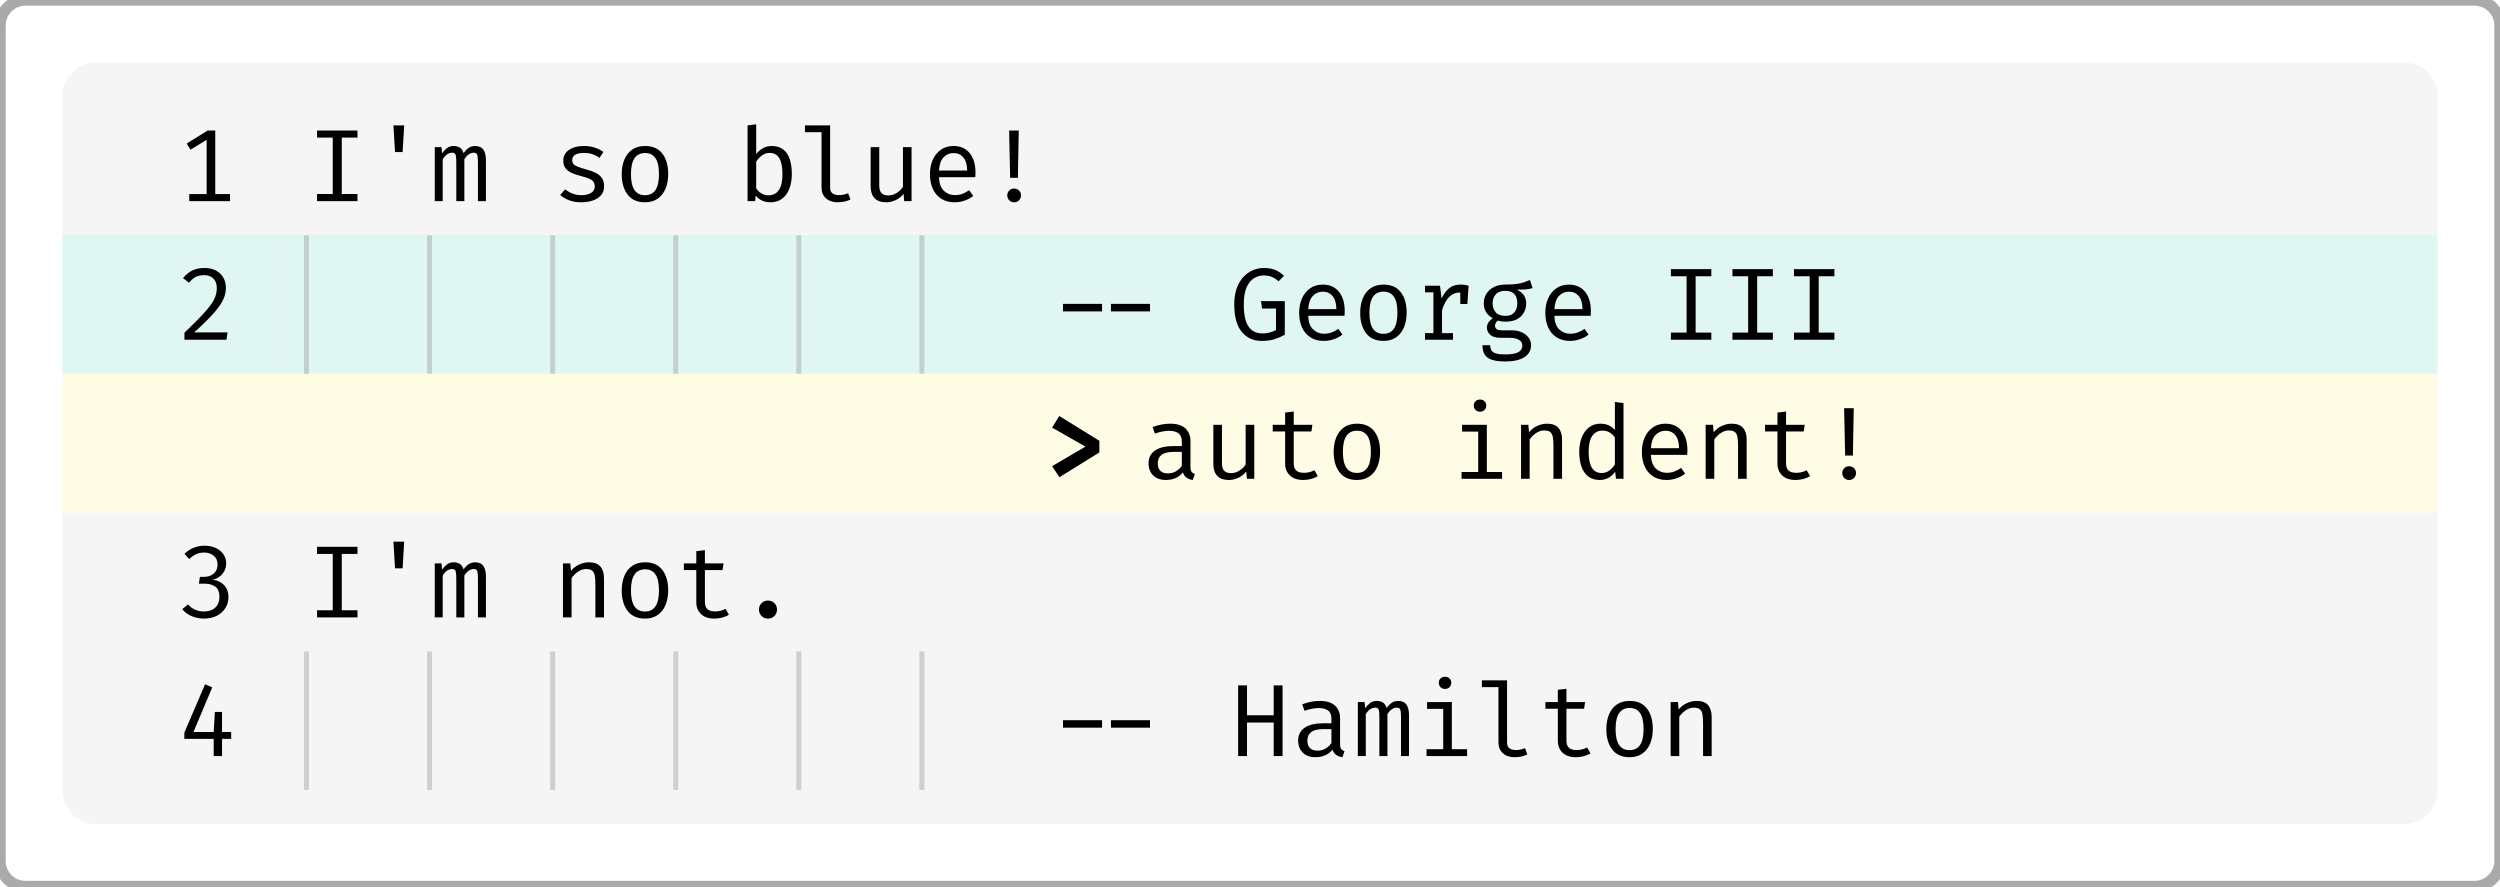
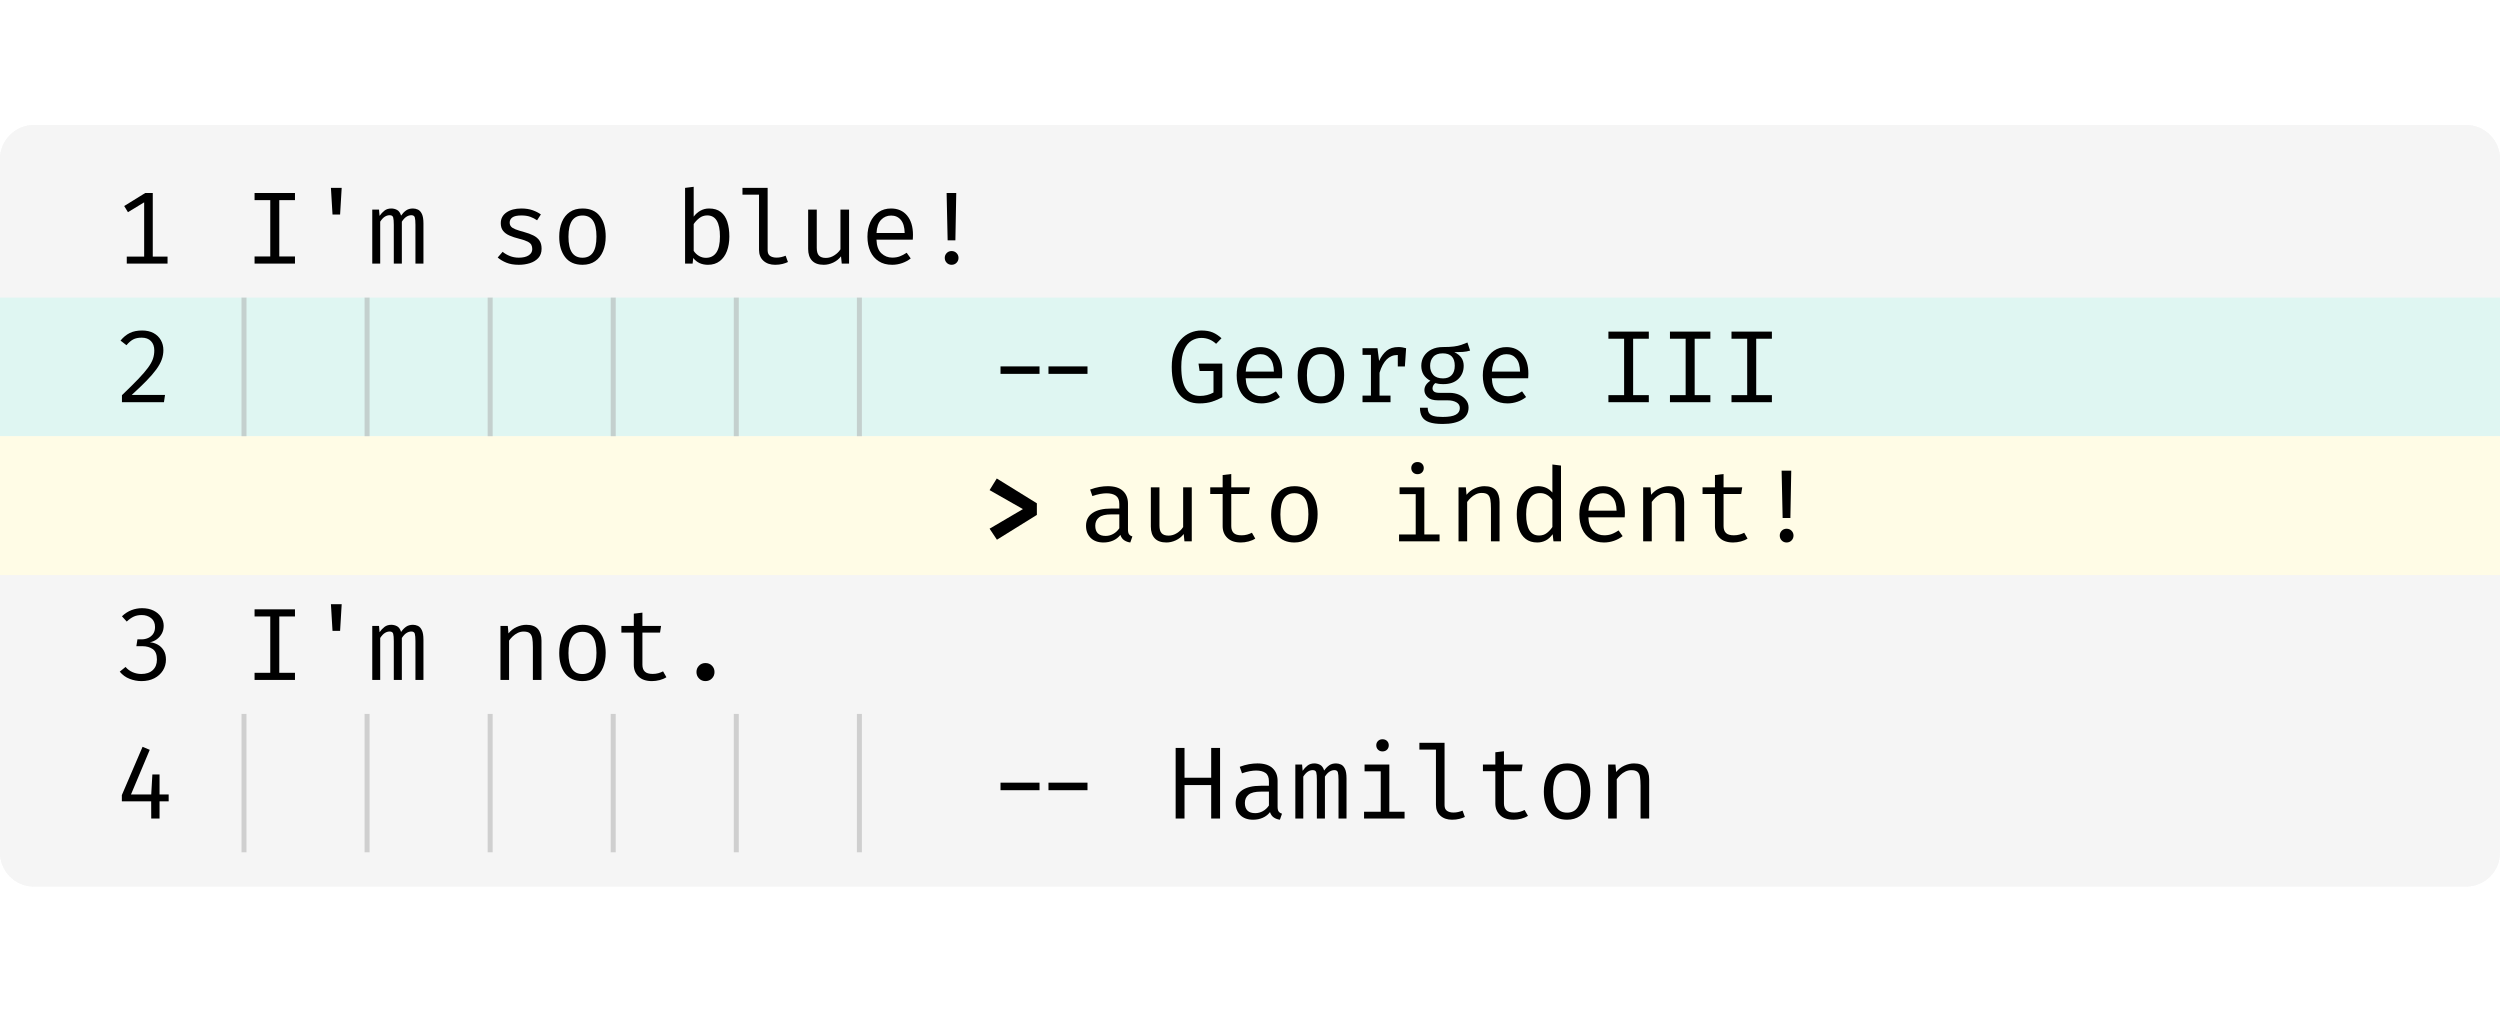
- <svg xmlns="http://www.w3.org/2000/svg" xmlns:xlink="http://www.w3.org/1999/xlink" class="typst-doc" viewBox="0 0 220 78.015" width="220pt" height="78.015pt">
+ <svg xmlns="http://www.w3.org/2000/svg" xmlns:xlink="http://www.w3.org/1999/xlink" class="typst-doc" viewBox="0 0 220 89.015" width="220pt" height="89.015pt">
  <g>
    <g transform="translate(0 0)">
      <g class="typst-group">
        <g>
-           <g transform="translate(-0 -0)">
-             <path class="typst-shape" fill="none" stroke="#aaaaaa" stroke-width="1" stroke-linecap="butt" stroke-linejoin="miter" stroke-miterlimit="4" d="M 2.25 0 L 217.75 0 C 218.993 0 220 1.007 220 2.25 L 220 75.765 C 220 77.008 218.993 78.015 217.75 78.015 L 2.25 78.015 C 1.007 78.015 0 77.008 0 75.765 L 0 2.25 C 0 1.007 1.007 0 2.25 0 " />
+           <g transform="translate(0 11)">
+             <path class="typst-shape" fill="#f5f5f5" fill-rule="nonzero" d="M 0 2.992 C 0 1.34 1.34 0 2.992 0 L 217.008 0 C 218.66 0 220 1.34 220 2.992 L 220 64.023 C 220 65.676 218.66 67.015 217.008 67.015 L 2.992 67.015 C 1.34 67.015 0 65.676 0 64.023 Z " />
          </g>
-           <g transform="translate(5.5 5.5)">
-             <path class="typst-shape" fill="#f5f5f5" fill-rule="nonzero" d="M 0 2.992 C 0 1.34 1.34 0 2.992 0 L 206.008 0 C 207.66 0 209 1.34 209 2.992 L 209 64.023 C 209 65.676 207.66 67.015 206.008 67.015 L 2.992 67.015 C 1.34 67.015 0 65.676 0 64.023 Z " />
-           </g>
-           <g transform="translate(5.5 5.5)">
-             <g class="typst-group" clip-path="url(#cCA16961BF060802929C9CA3B1CD066AF)">
+           <g transform="translate(0 11)">
+             <g class="typst-group" clip-path="url(#c958F5514C3BEC1707255C1540F6177BF)">
              <g>
                <g transform="translate(0 0)">
                  <g class="typst-group">
                    <g>
                      <g transform="translate(-0 -0)">
-                         <path class="typst-shape" fill="#f5f5f5" fill-rule="nonzero" d="M 0 1.496 C 0 0.67 0.67 0 1.496 0 L 207.504 0 C 208.33 0 209 0.67 209 1.496 L 209 2.992 L 0 2.992 Z " />
+                         <path class="typst-shape" fill="#f5f5f5" fill-rule="nonzero" d="M 0 1.496 C 0 0.67 0.67 0 1.496 0 L 218.504 0 C 219.33 0 220 0.67 220 1.496 L 220 2.992 L 0 2.992 Z " />
                      </g>
                    </g>
                  </g>
                </g>
                <g transform="translate(0 2.992)">
                  <g class="typst-group">
                    <g>
                      <g transform="translate(0 0)">
                        <path class="typst-shape" fill="#f5f5f5" fill-rule="nonzero" d="M 0 0 L 0 12.198 L 18.48 12.198 L 18.48 0 Z " />
                      </g>
                      <g transform="translate(0 12.19815)">
                        <path class="typst-shape" fill="#dff6f2" fill-rule="nonzero" d="M 0 0 L 0 12.198 L 18.48 12.198 L 18.48 0 Z " />
                      </g>
                      <g transform="translate(0 24.39631)">
                        <path class="typst-shape" fill="#fffce6" fill-rule="nonzero" d="M 0 0 L 0 12.239 L 18.48 12.239 L 18.48 0 Z " />
                      </g>
                      <g transform="translate(0 36.63508)">
                        <path class="typst-shape" fill="#f5f5f5" fill-rule="nonzero" d="M 0 0 L 0 12.198 L 18.48 12.198 L 18.48 0 Z " />
                      </g>
                      <g transform="translate(0 48.83323)">
                        <path class="typst-shape" fill="#f5f5f5" fill-rule="nonzero" d="M 0 0 L 0 12.198 L 18.48 12.198 L 18.48 0 Z " />
                      </g>
                      <g transform="translate(0 0)">
                        <g class="typst-group">
                          <g>
                            <g transform="translate(10.07262 2.992)">
                              <g class="typst-group">
                                <g>
                                  <g transform="translate(0 6.214154)">
                                    <g class="typst-text" transform="scale(1, -1)">
                                      <use xlink:href="#gC9667940D8CE18124BBEDB0DEFE18C0F" x="0" fill="#000000" fill-rule="nonzero" />
                                    </g>
                                  </g>
                                </g>
                              </g>
                            </g>
                          </g>
                        </g>
                      </g>
                      <g transform="translate(0 12.19815)">
                        <g class="typst-group">
                          <g>
                            <g transform="translate(10.07262 2.992)">
                              <g class="typst-group">
                                <g>
                                  <g transform="translate(0 6.214154)">
                                    <g class="typst-text" transform="scale(1, -1)">
                                      <use xlink:href="#g7415ED3C3BD726B6976962B3794A075E" x="0" fill="#000000" fill-rule="nonzero" />
                                    </g>
                                  </g>
                                </g>
                              </g>
                            </g>
                          </g>
                        </g>
                      </g>
                      <g transform="translate(0 24.39631)">
                        <g class="typst-group">
                          <g>
                            <g transform="translate(15.488 2.992)">
                              <g class="typst-group">
                                <g />
                              </g>
                            </g>
                          </g>
                        </g>
                      </g>
                      <g transform="translate(0 36.63508)">
                        <g class="typst-group">
                          <g>
                            <g transform="translate(10.07262 2.992)">
                              <g class="typst-group">
                                <g>
                                  <g transform="translate(0 6.214154)">
                                    <g class="typst-text" transform="scale(1, -1)">
                                      <use xlink:href="#g557A0D2884DCA769DE6BD0D8C00A2432" x="0" fill="#000000" fill-rule="nonzero" />
                                    </g>
                                  </g>
                                </g>
                              </g>
                            </g>
                          </g>
                        </g>
                      </g>
                      <g transform="translate(0 48.83323)">
                        <g class="typst-group">
                          <g>
                            <g transform="translate(10.07262 2.992)">
                              <g class="typst-group">
                                <g>
                                  <g transform="translate(0 6.214154)">
                                    <g class="typst-text" transform="scale(1, -1)">
                                      <use xlink:href="#g152CF4E6557EE2247557D1A7376046E6" x="0" fill="#000000" fill-rule="nonzero" />
                                    </g>
                                  </g>
                                </g>
                              </g>
                            </g>
                          </g>
                        </g>
                      </g>
                      <g transform="translate(18.48 0)">
                        <g class="typst-group">
                          <g>
                            <g transform="translate(0 0)">
-                               <path class="typst-shape" fill="#f5f5f5" fill-rule="nonzero" d="M 0 0 L 0 12.198 L 190.52 12.198 L 190.52 0 Z " />
+                               <path class="typst-shape" fill="#f5f5f5" fill-rule="nonzero" d="M 0 0 L 0 12.198 L 201.52 12.198 L 201.52 0 Z " />
                            </g>
                            <g transform="translate(0 12.19815)">
-                               <path class="typst-shape" fill="#dff6f2" fill-rule="nonzero" d="M 0 0 L 0 12.198 L 190.52 12.198 L 190.52 0 Z " />
+                               <path class="typst-shape" fill="#dff6f2" fill-rule="nonzero" d="M 0 0 L 0 12.198 L 201.52 12.198 L 201.52 0 Z " />
                            </g>
                            <g transform="translate(0 24.39631)">
-                               <path class="typst-shape" fill="#fffce6" fill-rule="nonzero" d="M 0 0 L 0 12.239 L 190.52 12.239 L 190.52 0 Z " />
+                               <path class="typst-shape" fill="#fffce6" fill-rule="nonzero" d="M 0 0 L 0 12.239 L 201.52 12.239 L 201.52 0 Z " />
                            </g>
                            <g transform="translate(0 36.63508)">
-                               <path class="typst-shape" fill="#f5f5f5" fill-rule="nonzero" d="M 0 0 L 0 12.198 L 190.52 12.198 L 190.52 0 Z " />
+                               <path class="typst-shape" fill="#f5f5f5" fill-rule="nonzero" d="M 0 0 L 0 12.198 L 201.52 12.198 L 201.52 0 Z " />
                            </g>
                            <g transform="translate(0 48.83323)">
-                               <path class="typst-shape" fill="#f5f5f5" fill-rule="nonzero" d="M 0 0 L 0 12.198 L 190.52 12.198 L 190.52 0 Z " />
+                               <path class="typst-shape" fill="#f5f5f5" fill-rule="nonzero" d="M 0 0 L 0 12.198 L 201.52 12.198 L 201.52 0 Z " />
                            </g>
                            <g transform="translate(0 0)">
                              <g class="typst-group">
                                <g>
                                  <g transform="translate(2.992 9.206154)">
                                    <g class="typst-text" transform="scale(1, -1)">
                                      <use xlink:href="#g7046AAA049F044A01B30D95A85D97B3C" x="0" fill="#000000" fill-rule="nonzero" />
                                      <use xlink:href="#gC9664B3829327C9EE95D43161271CBF2" x="5.415" fill="#000000" fill-rule="nonzero" />
                                      <use xlink:href="#g73B4D5D30F0E8A3F826676697E01DEC" x="10.831" fill="#000000" fill-rule="nonzero" />
                                      <use xlink:href="#g8BC6474503F4B2D09F1F7269C034C071" x="21.662" fill="#000000" fill-rule="nonzero" />
                                      <use xlink:href="#gF694BBA31BBEB6B51E555B6E1A55DAC0" x="27.077" fill="#000000" fill-rule="nonzero" />
                                      <use xlink:href="#gE67C8A452752E89D3228E2D3D0A39242" x="37.908" fill="#000000" fill-rule="nonzero" />
                                      <use xlink:href="#g578357C745F6E55D3D18C5B611B3C325" x="43.323" fill="#000000" fill-rule="nonzero" />
                                      <use xlink:href="#g21064E553FAB333A484A491A61493390" x="48.738" fill="#000000" fill-rule="nonzero" />
                                      <use xlink:href="#g86169ABA1AB1889154D90DB9DE1FFCEA" x="54.154" fill="#000000" fill-rule="nonzero" />
                                      <use xlink:href="#gB9FE55D4CF85730A8C3C3E098A7319C3" x="59.569" fill="#000000" fill-rule="nonzero" />
                                    </g>
                                  </g>
                                </g>
                              </g>
                            </g>
                            <g transform="translate(0 12.19815)">
                              <g class="typst-group">
                                <g>
                                  <g transform="translate(2.992 2.992)">
                                    <g class="typst-group">
                                      <g>
                                        <g transform="translate(0 -2.992)">
                                          <path class="typst-shape" fill="none" stroke="#aaaaaa80" stroke-width="0.44" stroke-linecap="butt" stroke-linejoin="miter" stroke-miterlimit="4" d="M 0 0 L 0 12.198 " />
                                        </g>
                                        <g transform="translate(0 6.214154)">
                                          <g class="typst-text" transform="scale(1, -1)" />
                                        </g>
                                      </g>
                                    </g>
                                  </g>
                                  <g transform="translate(8.407385 9.206154)">
                                    <g class="typst-text" transform="scale(1, -1)" />
                                  </g>
                                  <g transform="translate(13.82277 2.992)">
                                    <g class="typst-group">
                                      <g>
                                        <g transform="translate(0 -2.992)">
                                          <path class="typst-shape" fill="none" stroke="#aaaaaa80" stroke-width="0.44" stroke-linecap="butt" stroke-linejoin="miter" stroke-miterlimit="4" d="M 0 0 L 0 12.198 " />
                                        </g>
                                        <g transform="translate(0 6.214154)">
                                          <g class="typst-text" transform="scale(1, -1)" />
                                        </g>
                                      </g>
                                    </g>
                                  </g>
                                  <g transform="translate(19.23815 9.206154)">
                                    <g class="typst-text" transform="scale(1, -1)" />
                                  </g>
                                  <g transform="translate(24.65354 2.992)">
                                    <g class="typst-group">
                                      <g>
                                        <g transform="translate(0 -2.992)">
                                          <path class="typst-shape" fill="none" stroke="#aaaaaa80" stroke-width="0.44" stroke-linecap="butt" stroke-linejoin="miter" stroke-miterlimit="4" d="M 0 0 L 0 12.198 " />
                                        </g>
                                        <g transform="translate(0 6.214154)">
                                          <g class="typst-text" transform="scale(1, -1)" />
                                        </g>
                                      </g>
                                    </g>
                                  </g>
                                  <g transform="translate(30.06892 9.206154)">
                                    <g class="typst-text" transform="scale(1, -1)" />
                                  </g>
                                  <g transform="translate(35.48431 2.992)">
                                    <g class="typst-group">
                                      <g>
                                        <g transform="translate(0 -2.992)">
                                          <path class="typst-shape" fill="none" stroke="#aaaaaa80" stroke-width="0.44" stroke-linecap="butt" stroke-linejoin="miter" stroke-miterlimit="4" d="M 0 0 L 0 12.198 " />
                                        </g>
                                        <g transform="translate(0 6.214154)">
                                          <g class="typst-text" transform="scale(1, -1)" />
                                        </g>
                                      </g>
                                    </g>
                                  </g>
                                  <g transform="translate(40.89969 9.206154)">
                                    <g class="typst-text" transform="scale(1, -1)" />
                                  </g>
                                  <g transform="translate(46.31508 2.992)">
                                    <g class="typst-group">
                                      <g>
                                        <g transform="translate(0 -2.992)">
                                          <path class="typst-shape" fill="none" stroke="#aaaaaa80" stroke-width="0.44" stroke-linecap="butt" stroke-linejoin="miter" stroke-miterlimit="4" d="M 0 0 L 0 12.198 " />
                                        </g>
                                        <g transform="translate(0 6.214154)">
                                          <g class="typst-text" transform="scale(1, -1)" />
                                        </g>
                                      </g>
                                    </g>
                                  </g>
                                  <g transform="translate(51.73046 9.206154)">
                                    <g class="typst-text" transform="scale(1, -1)" />
                                  </g>
                                  <g transform="translate(57.14585 2.992)">
                                    <g class="typst-group">
                                      <g>
                                        <g transform="translate(0 -2.992)">
                                          <path class="typst-shape" fill="none" stroke="#aaaaaa80" stroke-width="0.44" stroke-linecap="butt" stroke-linejoin="miter" stroke-miterlimit="4" d="M 0 0 L 0 12.198 " />
                                        </g>
                                        <g transform="translate(0 6.214154)">
                                          <g class="typst-text" transform="scale(1, -1)" />
                                        </g>
                                      </g>
                                    </g>
                                  </g>
                                  <g transform="translate(62.56123 9.206154)">
                                    <g class="typst-text" transform="scale(1, -1)">
                                      <use xlink:href="#gF2D85ED365341B714CCA6C0AB86054C8" x="10.831" fill="#000000" fill-rule="nonzero" />
                                      <use xlink:href="#gF23E9418FB6036031E4E3304F9DDB405" x="21.662" fill="#000000" fill-rule="nonzero" />
                                      <use xlink:href="#g86169ABA1AB1889154D90DB9DE1FFCEA" x="27.077" fill="#000000" fill-rule="nonzero" />
                                      <use xlink:href="#gF694BBA31BBEB6B51E555B6E1A55DAC0" x="32.492" fill="#000000" fill-rule="nonzero" />
                                      <use xlink:href="#g9B8A68F020849CDFB2C69E445E79AA6F" x="37.908" fill="#000000" fill-rule="nonzero" />
                                      <use xlink:href="#g92ABCFE0626F3502A9925C2A23B9A204" x="43.323" fill="#000000" fill-rule="nonzero" />
                                      <use xlink:href="#g86169ABA1AB1889154D90DB9DE1FFCEA" x="48.738" fill="#000000" fill-rule="nonzero" />
                                      <use xlink:href="#g7046AAA049F044A01B30D95A85D97B3C" x="59.569" fill="#000000" fill-rule="nonzero" />
                                      <use xlink:href="#g7046AAA049F044A01B30D95A85D97B3C" x="64.985" fill="#000000" fill-rule="nonzero" />
                                      <use xlink:href="#g7046AAA049F044A01B30D95A85D97B3C" x="70.4" fill="#000000" fill-rule="nonzero" />
                                    </g>
                                  </g>
                                </g>
                              </g>
                            </g>
                            <g transform="translate(0 24.39631)">
                              <g class="typst-group">
                                <g>
                                  <g transform="translate(2.992 9.246769)">
                                    <g class="typst-text" transform="scale(1, -1)" />
                                  </g>
                                  <g transform="translate(67.97662 9.246769)">
                                    <g class="typst-text" transform="scale(1, -1)">
                                      <use xlink:href="#g522CA4E621548EEF77B869C605F9F5FE" x="0" fill="#000000" fill-rule="nonzero" />
                                    </g>
                                  </g>
                                  <g transform="translate(76.472 9.246769)">
                                    <g class="typst-text" transform="scale(1, -1)">
                                      <use xlink:href="#gFFD4D9E0F9D6BA6C11D75046E898DB8E" x="0" fill="#000000" fill-rule="nonzero" />
                                      <use xlink:href="#g21064E553FAB333A484A491A61493390" x="5.415" fill="#000000" fill-rule="nonzero" />
                                      <use xlink:href="#gDA6A250251126023396292E6B2EBA37B" x="10.831" fill="#000000" fill-rule="nonzero" />
                                      <use xlink:href="#gF694BBA31BBEB6B51E555B6E1A55DAC0" x="16.246" fill="#000000" fill-rule="nonzero" />
                                      <use xlink:href="#g9ED472EF749CB8ECBEA6408F6ED6CE13" x="27.077" fill="#000000" fill-rule="nonzero" />
                                      <use xlink:href="#g824FF4A6F0D294C94BB1A50C420A996E" x="32.492" fill="#000000" fill-rule="nonzero" />
                                      <use xlink:href="#g17FB27288669F0A8F16E06ADB30F19CF" x="37.908" fill="#000000" fill-rule="nonzero" />
                                      <use xlink:href="#g86169ABA1AB1889154D90DB9DE1FFCEA" x="43.323" fill="#000000" fill-rule="nonzero" />
                                      <use xlink:href="#g824FF4A6F0D294C94BB1A50C420A996E" x="48.738" fill="#000000" fill-rule="nonzero" />
                                      <use xlink:href="#gDA6A250251126023396292E6B2EBA37B" x="54.154" fill="#000000" fill-rule="nonzero" />
                                      <use xlink:href="#gB9FE55D4CF85730A8C3C3E098A7319C3" x="59.569" fill="#000000" fill-rule="nonzero" />
                                    </g>
                                  </g>
                                </g>
                              </g>
                            </g>
                            <g transform="translate(0 36.63508)">
                              <g class="typst-group">
                                <g>
                                  <g transform="translate(2.992 9.206154)">
                                    <g class="typst-text" transform="scale(1, -1)">
                                      <use xlink:href="#g7046AAA049F044A01B30D95A85D97B3C" x="0" fill="#000000" fill-rule="nonzero" />
                                      <use xlink:href="#gC9664B3829327C9EE95D43161271CBF2" x="5.415" fill="#000000" fill-rule="nonzero" />
                                      <use xlink:href="#g73B4D5D30F0E8A3F826676697E01DEC" x="10.831" fill="#000000" fill-rule="nonzero" />
                                      <use xlink:href="#g824FF4A6F0D294C94BB1A50C420A996E" x="21.662" fill="#000000" fill-rule="nonzero" />
                                      <use xlink:href="#gF694BBA31BBEB6B51E555B6E1A55DAC0" x="27.077" fill="#000000" fill-rule="nonzero" />
                                      <use xlink:href="#gDA6A250251126023396292E6B2EBA37B" x="32.492" fill="#000000" fill-rule="nonzero" />
                                      <use xlink:href="#g587464C66279EC587A88B9832F5D55CC" x="37.908" fill="#000000" fill-rule="nonzero" />
                                    </g>
                                  </g>
                                </g>
                              </g>
                            </g>
                            <g transform="translate(0 48.83323)">
                              <g class="typst-group">
                                <g>
                                  <g transform="translate(2.992 2.992)">
                                    <g class="typst-group">
                                      <g>
                                        <g transform="translate(0 -2.992)">
                                          <path class="typst-shape" fill="none" stroke="#aaaaaa80" stroke-width="0.44" stroke-linecap="butt" stroke-linejoin="miter" stroke-miterlimit="4" d="M 0 0 L 0 12.198 " />
                                        </g>
                                        <g transform="translate(0 6.214154)">
                                          <g class="typst-text" transform="scale(1, -1)" />
                                        </g>
                                      </g>
                                    </g>
                                  </g>
                                  <g transform="translate(8.407385 9.206154)">
                                    <g class="typst-text" transform="scale(1, -1)" />
                                  </g>
                                  <g transform="translate(13.82277 2.992)">
                                    <g class="typst-group">
                                      <g>
                                        <g transform="translate(0 -2.992)">
                                          <path class="typst-shape" fill="none" stroke="#aaaaaa80" stroke-width="0.44" stroke-linecap="butt" stroke-linejoin="miter" stroke-miterlimit="4" d="M 0 0 L 0 12.198 " />
                                        </g>
                                        <g transform="translate(0 6.214154)">
                                          <g class="typst-text" transform="scale(1, -1)" />
                                        </g>
                                      </g>
                                    </g>
                                  </g>
                                  <g transform="translate(19.23815 9.206154)">
                                    <g class="typst-text" transform="scale(1, -1)" />
                                  </g>
                                  <g transform="translate(24.65354 2.992)">
                                    <g class="typst-group">
                                      <g>
                                        <g transform="translate(0 -2.992)">
                                          <path class="typst-shape" fill="none" stroke="#aaaaaa80" stroke-width="0.44" stroke-linecap="butt" stroke-linejoin="miter" stroke-miterlimit="4" d="M 0 0 L 0 12.198 " />
                                        </g>
                                        <g transform="translate(0 6.214154)">
                                          <g class="typst-text" transform="scale(1, -1)" />
                                        </g>
                                      </g>
                                    </g>
                                  </g>
                                  <g transform="translate(30.06892 9.206154)">
                                    <g class="typst-text" transform="scale(1, -1)" />
                                  </g>
                                  <g transform="translate(35.48431 2.992)">
                                    <g class="typst-group">
                                      <g>
                                        <g transform="translate(0 -2.992)">
                                          <path class="typst-shape" fill="none" stroke="#aaaaaa80" stroke-width="0.44" stroke-linecap="butt" stroke-linejoin="miter" stroke-miterlimit="4" d="M 0 0 L 0 12.198 " />
                                        </g>
                                        <g transform="translate(0 6.214154)">
                                          <g class="typst-text" transform="scale(1, -1)" />
                                        </g>
                                      </g>
                                    </g>
                                  </g>
                                  <g transform="translate(40.89969 9.206154)">
                                    <g class="typst-text" transform="scale(1, -1)" />
                                  </g>
                                  <g transform="translate(46.31508 2.992)">
                                    <g class="typst-group">
                                      <g>
                                        <g transform="translate(0 -2.992)">
                                          <path class="typst-shape" fill="none" stroke="#aaaaaa80" stroke-width="0.44" stroke-linecap="butt" stroke-linejoin="miter" stroke-miterlimit="4" d="M 0 0 L 0 12.198 " />
                                        </g>
                                        <g transform="translate(0 6.214154)">
                                          <g class="typst-text" transform="scale(1, -1)" />
                                        </g>
                                      </g>
                                    </g>
                                  </g>
                                  <g transform="translate(51.73046 9.206154)">
                                    <g class="typst-text" transform="scale(1, -1)" />
                                  </g>
                                  <g transform="translate(57.14585 2.992)">
                                    <g class="typst-group">
                                      <g>
                                        <g transform="translate(0 -2.992)">
                                          <path class="typst-shape" fill="none" stroke="#aaaaaa80" stroke-width="0.44" stroke-linecap="butt" stroke-linejoin="miter" stroke-miterlimit="4" d="M 0 0 L 0 12.198 " />
                                        </g>
                                        <g transform="translate(0 6.214154)">
                                          <g class="typst-text" transform="scale(1, -1)" />
                                        </g>
                                      </g>
                                    </g>
                                  </g>
                                  <g transform="translate(62.56123 9.206154)">
                                    <g class="typst-text" transform="scale(1, -1)">
                                      <use xlink:href="#gF2D85ED365341B714CCA6C0AB86054C8" x="10.831" fill="#000000" fill-rule="nonzero" />
                                      <use xlink:href="#gBCAD000689D3F3452962AA291F3BFA67" x="21.662" fill="#000000" fill-rule="nonzero" />
                                      <use xlink:href="#gFFD4D9E0F9D6BA6C11D75046E898DB8E" x="27.077" fill="#000000" fill-rule="nonzero" />
                                      <use xlink:href="#g73B4D5D30F0E8A3F826676697E01DEC" x="32.492" fill="#000000" fill-rule="nonzero" />
                                      <use xlink:href="#g9ED472EF749CB8ECBEA6408F6ED6CE13" x="37.908" fill="#000000" fill-rule="nonzero" />
                                      <use xlink:href="#g578357C745F6E55D3D18C5B611B3C325" x="43.323" fill="#000000" fill-rule="nonzero" />
                                      <use xlink:href="#gDA6A250251126023396292E6B2EBA37B" x="48.738" fill="#000000" fill-rule="nonzero" />
                                      <use xlink:href="#gF694BBA31BBEB6B51E555B6E1A55DAC0" x="54.154" fill="#000000" fill-rule="nonzero" />
                                      <use xlink:href="#g824FF4A6F0D294C94BB1A50C420A996E" x="59.569" fill="#000000" fill-rule="nonzero" />
                                    </g>
                                  </g>
                                </g>
                              </g>
                            </g>
                          </g>
                        </g>
                      </g>
                    </g>
                  </g>
                </g>
                <g transform="translate(0 64.02338)">
                  <g class="typst-group">
                    <g>
                      <g transform="translate(-0 -0)">
-                         <path class="typst-shape" fill="#f5f5f5" fill-rule="nonzero" d="M 0 0 L 209 0 L 209 1.496 C 209 2.322 208.33 2.992 207.504 2.992 L 1.496 2.992 C 0.67 2.992 0 2.322 0 1.496 Z " />
+                         <path class="typst-shape" fill="#f5f5f5" fill-rule="nonzero" d="M 0 0 L 220 0 L 220 1.496 C 220 2.322 219.33 2.992 218.504 2.992 L 1.496 2.992 C 0.67 2.992 0 2.322 0 1.496 Z " />
                      </g>
                    </g>
                  </g>
                </g>
              </g>
            </g>
          </g>
        </g>
      </g>
    </g>
  </g>
  <defs id="glyph">
    <symbol id="gC9667940D8CE18124BBEDB0DEFE18C0F" overflow="visible">
      <path d="M 4.671 0.618 L 4.671 0 L 1.083 0 L 1.083 0.618 L 2.613 0.618 L 2.613 5.393 L 1.187 4.526 L 0.857 5.068 L 2.708 6.214 L 3.371 6.214 L 3.371 0.618 L 4.671 0.618 Z " />
    </symbol>
    <symbol id="g7415ED3C3BD726B6976962B3794A075E" overflow="visible">
      <path d="M 2.432 6.313 Q 3.019 6.313 3.439 6.086 Q 3.858 5.858 4.082 5.465 Q 4.305 5.072 4.305 4.581 Q 4.305 4.152 4.156 3.743 Q 4.007 3.335 3.68 2.886 Q 3.353 2.437 2.821 1.891 Q 2.288 1.345 1.521 0.645 L 4.45 0.645 L 4.355 0 L 0.659 0 L 0.659 0.618 Q 1.539 1.462 2.096 2.044 Q 2.654 2.626 2.96 3.048 Q 3.267 3.47 3.387 3.822 Q 3.506 4.174 3.506 4.553 Q 3.506 5.077 3.213 5.379 Q 2.92 5.682 2.396 5.682 Q 1.936 5.682 1.643 5.524 Q 1.349 5.366 1.056 5.018 L 0.533 5.424 Q 0.903 5.876 1.352 6.095 Q 1.801 6.313 2.432 6.313 Z " />
    </symbol>
    <symbol id="g557A0D2884DCA769DE6BD0D8C00A2432" overflow="visible">
      <path d="M 2.423 6.313 Q 3.01 6.313 3.439 6.101 Q 3.867 5.889 4.1 5.537 Q 4.332 5.185 4.332 4.761 Q 4.332 4.382 4.165 4.077 Q 3.998 3.773 3.723 3.574 Q 3.448 3.376 3.118 3.312 Q 3.484 3.285 3.807 3.107 Q 4.129 2.929 4.33 2.599 Q 4.531 2.27 4.531 1.792 Q 4.531 1.255 4.26 0.824 Q 3.989 0.393 3.504 0.144 Q 3.019 -0.104 2.374 -0.104 Q 1.85 -0.104 1.336 0.095 Q 0.821 0.293 0.465 0.727 L 0.975 1.142 Q 1.241 0.83 1.609 0.677 Q 1.977 0.523 2.356 0.523 Q 3.006 0.523 3.371 0.864 Q 3.737 1.205 3.737 1.792 Q 3.737 2.455 3.369 2.712 Q 3.001 2.969 2.45 2.969 L 1.927 2.969 L 2.022 3.57 L 2.387 3.57 Q 2.69 3.57 2.958 3.687 Q 3.227 3.804 3.398 4.043 Q 3.57 4.283 3.57 4.653 Q 3.57 5.167 3.227 5.438 Q 2.884 5.709 2.396 5.709 Q 1.99 5.709 1.688 5.567 Q 1.385 5.424 1.079 5.136 L 0.659 5.6 Q 1.056 5.975 1.503 6.144 Q 1.95 6.313 2.423 6.313 Z " />
    </symbol>
    <symbol id="g152CF4E6557EE2247557D1A7376046E6" overflow="visible">
      <path d="M 3.967 3.881 L 3.967 2.117 L 4.77 2.117 L 4.77 1.512 L 3.967 1.512 L 3.967 0 L 3.236 0 L 3.231 1.512 L 0.65 1.512 L 0.65 2.062 L 2.473 6.313 L 3.105 6.047 L 1.453 2.117 L 3.236 2.117 L 3.335 3.881 L 3.967 3.881 Z " />
    </symbol>
    <symbol id="g7046AAA049F044A01B30D95A85D97B3C" overflow="visible">
      <path d="M 4.486 6.214 L 4.486 5.587 L 3.105 5.587 L 3.105 0.627 L 4.486 0.627 L 4.486 0 L 0.93 0 L 0.93 0.627 L 2.311 0.627 L 2.311 5.587 L 0.93 5.587 L 0.93 6.214 L 4.486 6.214 Z " />
    </symbol>
    <symbol id="gC9664B3829327C9EE95D43161271CBF2" overflow="visible">
      <path d="M 2.374 4.319 L 2.234 6.665 L 3.182 6.665 L 3.042 4.319 L 2.374 4.319 Z " />
    </symbol>
    <symbol id="g73B4D5D30F0E8A3F826676697E01DEC" overflow="visible">
      <path d="M 4.039 4.851 Q 4.265 4.851 4.477 4.752 Q 4.689 4.653 4.824 4.368 Q 4.96 4.084 4.96 3.538 L 4.96 0 L 4.256 0 L 4.256 3.416 Q 4.256 3.863 4.201 4.062 Q 4.147 4.26 3.89 4.26 Q 3.678 4.26 3.466 4.127 Q 3.254 3.994 3.06 3.691 L 3.06 0 L 2.351 0 L 2.351 3.416 Q 2.351 3.863 2.297 4.062 Q 2.243 4.26 1.986 4.26 Q 1.765 4.26 1.557 4.127 Q 1.349 3.994 1.155 3.691 L 1.155 0 L 0.456 0 L 0.456 4.752 L 1.051 4.752 L 1.097 4.201 Q 1.291 4.477 1.532 4.664 Q 1.774 4.851 2.13 4.851 Q 2.401 4.851 2.64 4.723 Q 2.879 4.594 2.992 4.224 Q 3.186 4.504 3.43 4.678 Q 3.673 4.851 4.039 4.851 Z " />
    </symbol>
    <symbol id="g8BC6474503F4B2D09F1F7269C034C071" overflow="visible">
      <path d="M 2.523 0.523 Q 3.073 0.523 3.389 0.727 Q 3.705 0.93 3.705 1.277 Q 3.705 1.489 3.626 1.647 Q 3.547 1.805 3.303 1.934 Q 3.06 2.062 2.554 2.189 Q 2.062 2.311 1.699 2.471 Q 1.336 2.631 1.135 2.888 Q 0.934 3.145 0.934 3.556 Q 0.934 4.156 1.435 4.504 Q 1.936 4.851 2.739 4.851 Q 3.312 4.851 3.739 4.698 Q 4.165 4.544 4.463 4.328 L 4.129 3.813 Q 3.863 3.998 3.536 4.118 Q 3.209 4.238 2.748 4.238 Q 2.189 4.238 1.954 4.064 Q 1.719 3.89 1.719 3.615 Q 1.719 3.403 1.834 3.265 Q 1.95 3.127 2.225 3.019 Q 2.5 2.911 2.983 2.78 Q 3.448 2.654 3.795 2.482 Q 4.143 2.311 4.335 2.033 Q 4.526 1.755 4.526 1.313 Q 4.526 0.808 4.238 0.494 Q 3.949 0.181 3.491 0.038 Q 3.033 -0.104 2.523 -0.104 Q 1.877 -0.104 1.424 0.083 Q 0.97 0.271 0.663 0.537 L 1.097 1.038 Q 1.376 0.808 1.74 0.666 Q 2.103 0.523 2.523 0.523 Z " />
    </symbol>
    <symbol id="gF694BBA31BBEB6B51E555B6E1A55DAC0" overflow="visible">
      <path d="M 2.717 4.851 Q 3.723 4.851 4.238 4.179 Q 4.752 3.506 4.752 2.378 Q 4.752 1.652 4.517 1.092 Q 4.283 0.533 3.827 0.214 Q 3.371 -0.104 2.708 -0.104 Q 1.701 -0.104 1.182 0.573 Q 0.663 1.25 0.663 2.369 Q 0.663 3.1 0.898 3.662 Q 1.133 4.224 1.591 4.538 Q 2.049 4.851 2.717 4.851 Z M 2.717 4.233 Q 2.103 4.233 1.789 3.777 Q 1.476 3.321 1.476 2.369 Q 1.476 1.426 1.785 0.973 Q 2.094 0.519 2.708 0.519 Q 3.321 0.519 3.631 0.975 Q 3.94 1.431 3.94 2.378 Q 3.94 3.326 3.633 3.779 Q 3.326 4.233 2.717 4.233 Z " />
    </symbol>
    <symbol id="gE67C8A452752E89D3228E2D3D0A39242" overflow="visible">
      <path d="M 1.665 4.134 Q 1.922 4.477 2.268 4.664 Q 2.613 4.851 3.019 4.851 Q 3.655 4.851 4.048 4.544 Q 4.441 4.238 4.621 3.68 Q 4.802 3.123 4.802 2.378 Q 4.802 1.661 4.587 1.099 Q 4.373 0.537 3.953 0.217 Q 3.534 -0.104 2.92 -0.104 Q 2.094 -0.104 1.625 0.492 L 1.57 0 L 0.907 0 L 0.907 6.665 L 1.665 6.76 L 1.665 4.134 Z M 2.739 0.51 Q 3.335 0.51 3.655 0.97 Q 3.976 1.431 3.976 2.383 Q 3.976 4.242 2.857 4.242 Q 2.459 4.242 2.157 4.005 Q 1.855 3.768 1.665 3.479 L 1.665 1.124 Q 1.85 0.839 2.132 0.675 Q 2.414 0.51 2.739 0.51 Z " />
    </symbol>
    <symbol id="g578357C745F6E55D3D18C5B611B3C325" overflow="visible">
      <path d="M 2.757 6.665 L 2.757 1.173 Q 2.757 0.821 2.976 0.675 Q 3.195 0.528 3.543 0.528 Q 3.755 0.528 3.951 0.573 Q 4.147 0.618 4.341 0.695 L 4.544 0.14 Q 4.35 0.045 4.064 -0.029 Q 3.777 -0.104 3.416 -0.104 Q 2.784 -0.104 2.392 0.246 Q 1.999 0.596 1.999 1.214 L 1.999 6.065 L 0.542 6.065 L 0.542 6.665 L 2.757 6.665 Z " />
    </symbol>
    <symbol id="g21064E553FAB333A484A491A61493390" overflow="visible">
      <path d="M 1.665 4.752 L 1.665 1.385 Q 1.665 0.916 1.859 0.709 Q 2.053 0.501 2.464 0.501 Q 2.857 0.501 3.206 0.724 Q 3.556 0.948 3.75 1.255 L 3.75 4.752 L 4.508 4.752 L 4.508 0 L 3.863 0 L 3.8 0.641 Q 3.52 0.28 3.107 0.088 Q 2.694 -0.104 2.279 -0.104 Q 1.589 -0.104 1.248 0.264 Q 0.907 0.632 0.907 1.295 L 0.907 4.752 L 1.665 4.752 Z " />
    </symbol>
    <symbol id="g86169ABA1AB1889154D90DB9DE1FFCEA" overflow="visible">
      <path d="M 1.503 2.107 Q 1.534 1.282 1.938 0.905 Q 2.342 0.528 2.893 0.528 Q 3.258 0.528 3.552 0.636 Q 3.845 0.745 4.161 0.957 L 4.517 0.456 Q 4.188 0.194 3.759 0.045 Q 3.33 -0.104 2.884 -0.104 Q 2.189 -0.104 1.704 0.208 Q 1.218 0.519 0.963 1.076 Q 0.709 1.634 0.709 2.369 Q 0.709 3.091 0.963 3.651 Q 1.218 4.21 1.686 4.531 Q 2.153 4.851 2.784 4.851 Q 3.682 4.851 4.199 4.229 Q 4.716 3.606 4.716 2.523 Q 4.716 2.401 4.709 2.293 Q 4.702 2.184 4.698 2.107 L 1.503 2.107 Z M 2.793 4.229 Q 2.265 4.229 1.909 3.854 Q 1.552 3.479 1.507 2.694 L 3.985 2.694 Q 3.971 3.457 3.651 3.843 Q 3.33 4.229 2.793 4.229 Z " />
    </symbol>
    <symbol id="gB9FE55D4CF85730A8C3C3E098A7319C3" overflow="visible">
      <path d="M 3.109 6.214 L 3.033 2.049 L 2.351 2.049 L 2.261 6.214 L 3.109 6.214 Z M 2.699 1.106 Q 2.96 1.106 3.134 0.93 Q 3.308 0.754 3.308 0.505 Q 3.308 0.253 3.134 0.074 Q 2.96 -0.104 2.699 -0.104 Q 2.441 -0.104 2.27 0.074 Q 2.098 0.253 2.098 0.505 Q 2.098 0.754 2.27 0.93 Q 2.441 1.106 2.699 1.106 Z " />
    </symbol>
    <symbol id="gF2D85ED365341B714CCA6C0AB86054C8" overflow="visible">
      <path d="M 0.393 2.496 L 0.393 3.154 L 3.827 3.154 L 3.827 2.496 L 0.393 2.496 Z M -3.827 2.496 L -3.827 3.154 L -0.393 3.154 L -0.393 2.496 L -3.827 2.496 Z " />
    </symbol>
    <symbol id="gF23E9418FB6036031E4E3304F9DDB405" overflow="visible">
      <path d="M 2.83 -0.104 Q 1.724 -0.104 1.067 0.697 Q 0.411 1.498 0.411 3.109 Q 0.411 3.913 0.625 4.513 Q 0.839 5.113 1.209 5.515 Q 1.579 5.916 2.044 6.115 Q 2.509 6.313 3.01 6.313 Q 3.619 6.313 4.021 6.14 Q 4.423 5.966 4.788 5.632 L 4.314 5.14 Q 3.759 5.659 3.015 5.659 Q 2.563 5.659 2.159 5.42 Q 1.755 5.181 1.503 4.626 Q 1.25 4.071 1.25 3.109 Q 1.25 1.755 1.67 1.155 Q 2.089 0.555 2.902 0.555 Q 3.534 0.555 4.084 0.853 L 4.084 2.748 L 2.861 2.748 L 2.766 3.398 L 4.86 3.398 L 4.86 0.438 Q 4.441 0.208 3.965 0.052 Q 3.488 -0.104 2.83 -0.104 Z " />
    </symbol>
    <symbol id="g9B8A68F020849CDFB2C69E445E79AA6F" overflow="visible">
      <path d="M 0.952 0 L 0.952 0.582 L 1.692 0.582 L 1.692 4.17 L 0.952 4.17 L 0.952 4.752 L 2.27 4.752 L 2.41 3.628 Q 2.685 4.215 3.078 4.535 Q 3.47 4.856 4.116 4.856 Q 4.314 4.856 4.47 4.826 Q 4.626 4.797 4.788 4.752 L 4.68 3.145 L 4.057 3.145 L 4.057 4.156 Q 4.039 4.156 4.016 4.156 Q 2.924 4.156 2.45 2.595 L 2.45 0.582 L 3.416 0.582 L 3.416 0 L 0.952 0 Z " />
    </symbol>
    <symbol id="g92ABCFE0626F3502A9925C2A23B9A204" overflow="visible">
      <path d="M 4.77 5.257 L 5.005 4.544 Q 4.698 4.45 4.357 4.427 Q 4.016 4.405 3.615 4.405 Q 4.441 4.025 4.441 3.209 Q 4.441 2.505 3.969 2.049 Q 3.497 1.593 2.654 1.593 Q 2.414 1.593 2.254 1.616 Q 2.094 1.638 1.945 1.683 Q 1.837 1.607 1.767 1.482 Q 1.697 1.358 1.697 1.223 Q 1.697 1.051 1.832 0.939 Q 1.968 0.826 2.333 0.826 L 3.191 0.826 Q 3.669 0.826 4.048 0.654 Q 4.427 0.483 4.648 0.192 Q 4.869 -0.099 4.869 -0.465 Q 4.869 -1.164 4.276 -1.539 Q 3.682 -1.913 2.599 -1.913 Q 1.841 -1.913 1.403 -1.758 Q 0.966 -1.602 0.778 -1.284 Q 0.591 -0.966 0.591 -0.483 L 1.277 -0.483 Q 1.277 -0.758 1.385 -0.939 Q 1.494 -1.119 1.778 -1.207 Q 2.062 -1.295 2.595 -1.295 Q 3.38 -1.295 3.741 -1.099 Q 4.102 -0.903 4.102 -0.514 Q 4.102 -0.176 3.795 -0.005 Q 3.488 0.167 3.028 0.167 L 2.18 0.167 Q 1.561 0.167 1.273 0.438 Q 0.984 0.709 0.984 1.061 Q 0.984 1.548 1.507 1.891 Q 0.709 2.315 0.709 3.204 Q 0.709 3.687 0.948 4.059 Q 1.187 4.432 1.616 4.644 Q 2.044 4.856 2.604 4.856 Q 3.204 4.856 3.579 4.905 Q 3.953 4.955 4.222 5.045 Q 4.49 5.136 4.77 5.257 Z M 2.604 4.301 Q 2.031 4.301 1.758 3.989 Q 1.485 3.678 1.485 3.204 Q 1.485 2.721 1.762 2.41 Q 2.04 2.098 2.622 2.098 Q 3.123 2.098 3.389 2.392 Q 3.655 2.685 3.655 3.209 Q 3.655 4.301 2.604 4.301 Z " />
    </symbol>
    <symbol id="g522CA4E621548EEF77B869C605F9F5FE" overflow="visible">
      <path d="M 1.259 5.528 L 4.788 3.344 L 4.788 2.324 L 1.273 0.14 L 0.627 1.11 L 3.561 2.834 L 0.627 4.504 L 1.259 5.528 Z " />
    </symbol>
    <symbol id="gFFD4D9E0F9D6BA6C11D75046E898DB8E" overflow="visible">
      <path d="M 4.31 1.038 Q 4.31 0.749 4.405 0.618 Q 4.499 0.487 4.698 0.429 L 4.513 -0.104 Q 4.206 -0.063 3.976 0.093 Q 3.746 0.248 3.642 0.564 Q 3.385 0.235 2.999 0.065 Q 2.613 -0.104 2.153 -0.104 Q 1.44 -0.104 1.029 0.298 Q 0.618 0.699 0.618 1.363 Q 0.618 2.098 1.191 2.491 Q 1.765 2.884 2.848 2.884 L 3.547 2.884 L 3.547 3.281 Q 3.547 3.795 3.247 4.01 Q 2.947 4.224 2.414 4.224 Q 2.18 4.224 1.864 4.168 Q 1.548 4.111 1.178 3.98 L 0.979 4.553 Q 1.413 4.716 1.798 4.784 Q 2.184 4.851 2.532 4.851 Q 3.416 4.851 3.863 4.436 Q 4.31 4.021 4.31 3.317 L 4.31 1.038 Z M 2.347 0.474 Q 2.699 0.474 3.017 0.652 Q 3.335 0.83 3.547 1.146 L 3.547 2.369 L 2.861 2.369 Q 2.076 2.369 1.753 2.098 Q 1.431 1.828 1.431 1.372 Q 1.431 0.474 2.347 0.474 Z " />
    </symbol>
    <symbol id="gDA6A250251126023396292E6B2EBA37B" overflow="visible">
      <path d="M 4.68 0.239 Q 4.436 0.077 4.089 -0.014 Q 3.741 -0.104 3.407 -0.104 Q 2.64 -0.104 2.225 0.298 Q 1.81 0.699 1.81 1.331 L 1.81 4.165 L 0.718 4.165 L 0.718 4.752 L 1.81 4.752 L 1.81 5.831 L 2.568 5.921 L 2.568 4.752 L 4.21 4.752 L 4.12 4.165 L 2.568 4.165 L 2.568 1.34 Q 2.568 0.943 2.778 0.736 Q 2.987 0.528 3.475 0.528 Q 3.741 0.528 3.967 0.591 Q 4.192 0.654 4.386 0.754 L 4.68 0.239 Z " />
    </symbol>
    <symbol id="g9ED472EF749CB8ECBEA6408F6ED6CE13" overflow="visible">
      <path d="M 2.708 6.977 Q 2.96 6.977 3.112 6.823 Q 3.263 6.67 3.263 6.449 Q 3.263 6.219 3.112 6.063 Q 2.96 5.907 2.708 5.907 Q 2.469 5.907 2.315 6.063 Q 2.162 6.219 2.162 6.449 Q 2.162 6.67 2.315 6.823 Q 2.469 6.977 2.708 6.977 Z M 3.312 4.752 L 3.312 0.6 L 4.653 0.6 L 4.653 0 L 1.088 0 L 1.088 0.6 L 2.554 0.6 L 2.554 4.152 L 1.133 4.152 L 1.133 4.752 L 3.312 4.752 Z " />
    </symbol>
    <symbol id="g824FF4A6F0D294C94BB1A50C420A996E" overflow="visible">
      <path d="M 0.907 0 L 0.907 4.752 L 1.552 4.752 L 1.611 4.093 Q 1.9 4.459 2.333 4.655 Q 2.766 4.851 3.182 4.851 Q 3.881 4.851 4.199 4.481 Q 4.517 4.111 4.517 3.452 L 4.517 0 L 3.759 0 L 3.759 2.893 Q 3.759 3.38 3.705 3.678 Q 3.651 3.976 3.477 4.116 Q 3.303 4.256 2.947 4.256 Q 2.667 4.256 2.421 4.134 Q 2.175 4.012 1.983 3.829 Q 1.792 3.646 1.665 3.461 L 1.665 0 L 0.907 0 Z " />
    </symbol>
    <symbol id="g17FB27288669F0A8F16E06ADB30F19CF" overflow="visible">
      <path d="M 3.75 6.76 L 4.508 6.665 L 4.508 0 L 3.845 0 L 3.773 0.627 Q 3.506 0.248 3.161 0.072 Q 2.816 -0.104 2.423 -0.104 Q 1.805 -0.104 1.403 0.208 Q 1.002 0.519 0.808 1.076 Q 0.614 1.634 0.614 2.369 Q 0.614 3.082 0.835 3.644 Q 1.056 4.206 1.473 4.529 Q 1.891 4.851 2.478 4.851 Q 3.267 4.851 3.75 4.292 L 3.75 6.76 Z M 2.676 4.242 Q 2.08 4.242 1.76 3.777 Q 1.44 3.312 1.44 2.369 Q 1.44 0.51 2.581 0.51 Q 2.983 0.51 3.272 0.738 Q 3.561 0.966 3.75 1.259 L 3.75 3.633 Q 3.556 3.922 3.281 4.082 Q 3.006 4.242 2.676 4.242 Z " />
    </symbol>
    <symbol id="g587464C66279EC587A88B9832F5D55CC" overflow="visible">
      <path d="M 1.909 0.695 Q 1.909 1.024 2.135 1.255 Q 2.36 1.485 2.699 1.485 Q 3.042 1.485 3.27 1.255 Q 3.497 1.024 3.497 0.695 Q 3.497 0.361 3.27 0.129 Q 3.042 -0.104 2.699 -0.104 Q 2.36 -0.104 2.135 0.129 Q 1.909 0.361 1.909 0.695 Z " />
    </symbol>
    <symbol id="gBCAD000689D3F3452962AA291F3BFA67" overflow="visible">
      <path d="M 3.881 0 L 3.881 2.947 L 1.534 2.947 L 1.534 0 L 0.754 0 L 0.754 6.214 L 1.534 6.214 L 1.534 3.588 L 3.881 3.588 L 3.881 6.214 L 4.662 6.214 L 4.662 0 L 3.881 0 Z " />
    </symbol>
  </defs>
  <defs id="clip-path">
-     <clipPath id="cCA16961BF060802929C9CA3B1CD066AF">
-       <path d="M 0 2.992 C 0 1.34 1.34 0 2.992 0 L 206.008 0 C 207.66 0 209 1.34 209 2.992 L 209 64.023 C 209 65.676 207.66 67.015 206.008 67.015 L 2.992 67.015 C 1.34 67.015 0 65.676 0 64.023 Z " />
+     <clipPath id="c958F5514C3BEC1707255C1540F6177BF">
+       <path d="M 0 2.992 C 0 1.34 1.34 0 2.992 0 L 217.008 0 C 218.66 0 220 1.34 220 2.992 L 220 64.023 C 220 65.676 218.66 67.015 217.008 67.015 L 2.992 67.015 C 1.34 67.015 0 65.676 0 64.023 Z " />
    </clipPath>
  </defs>
</svg>
